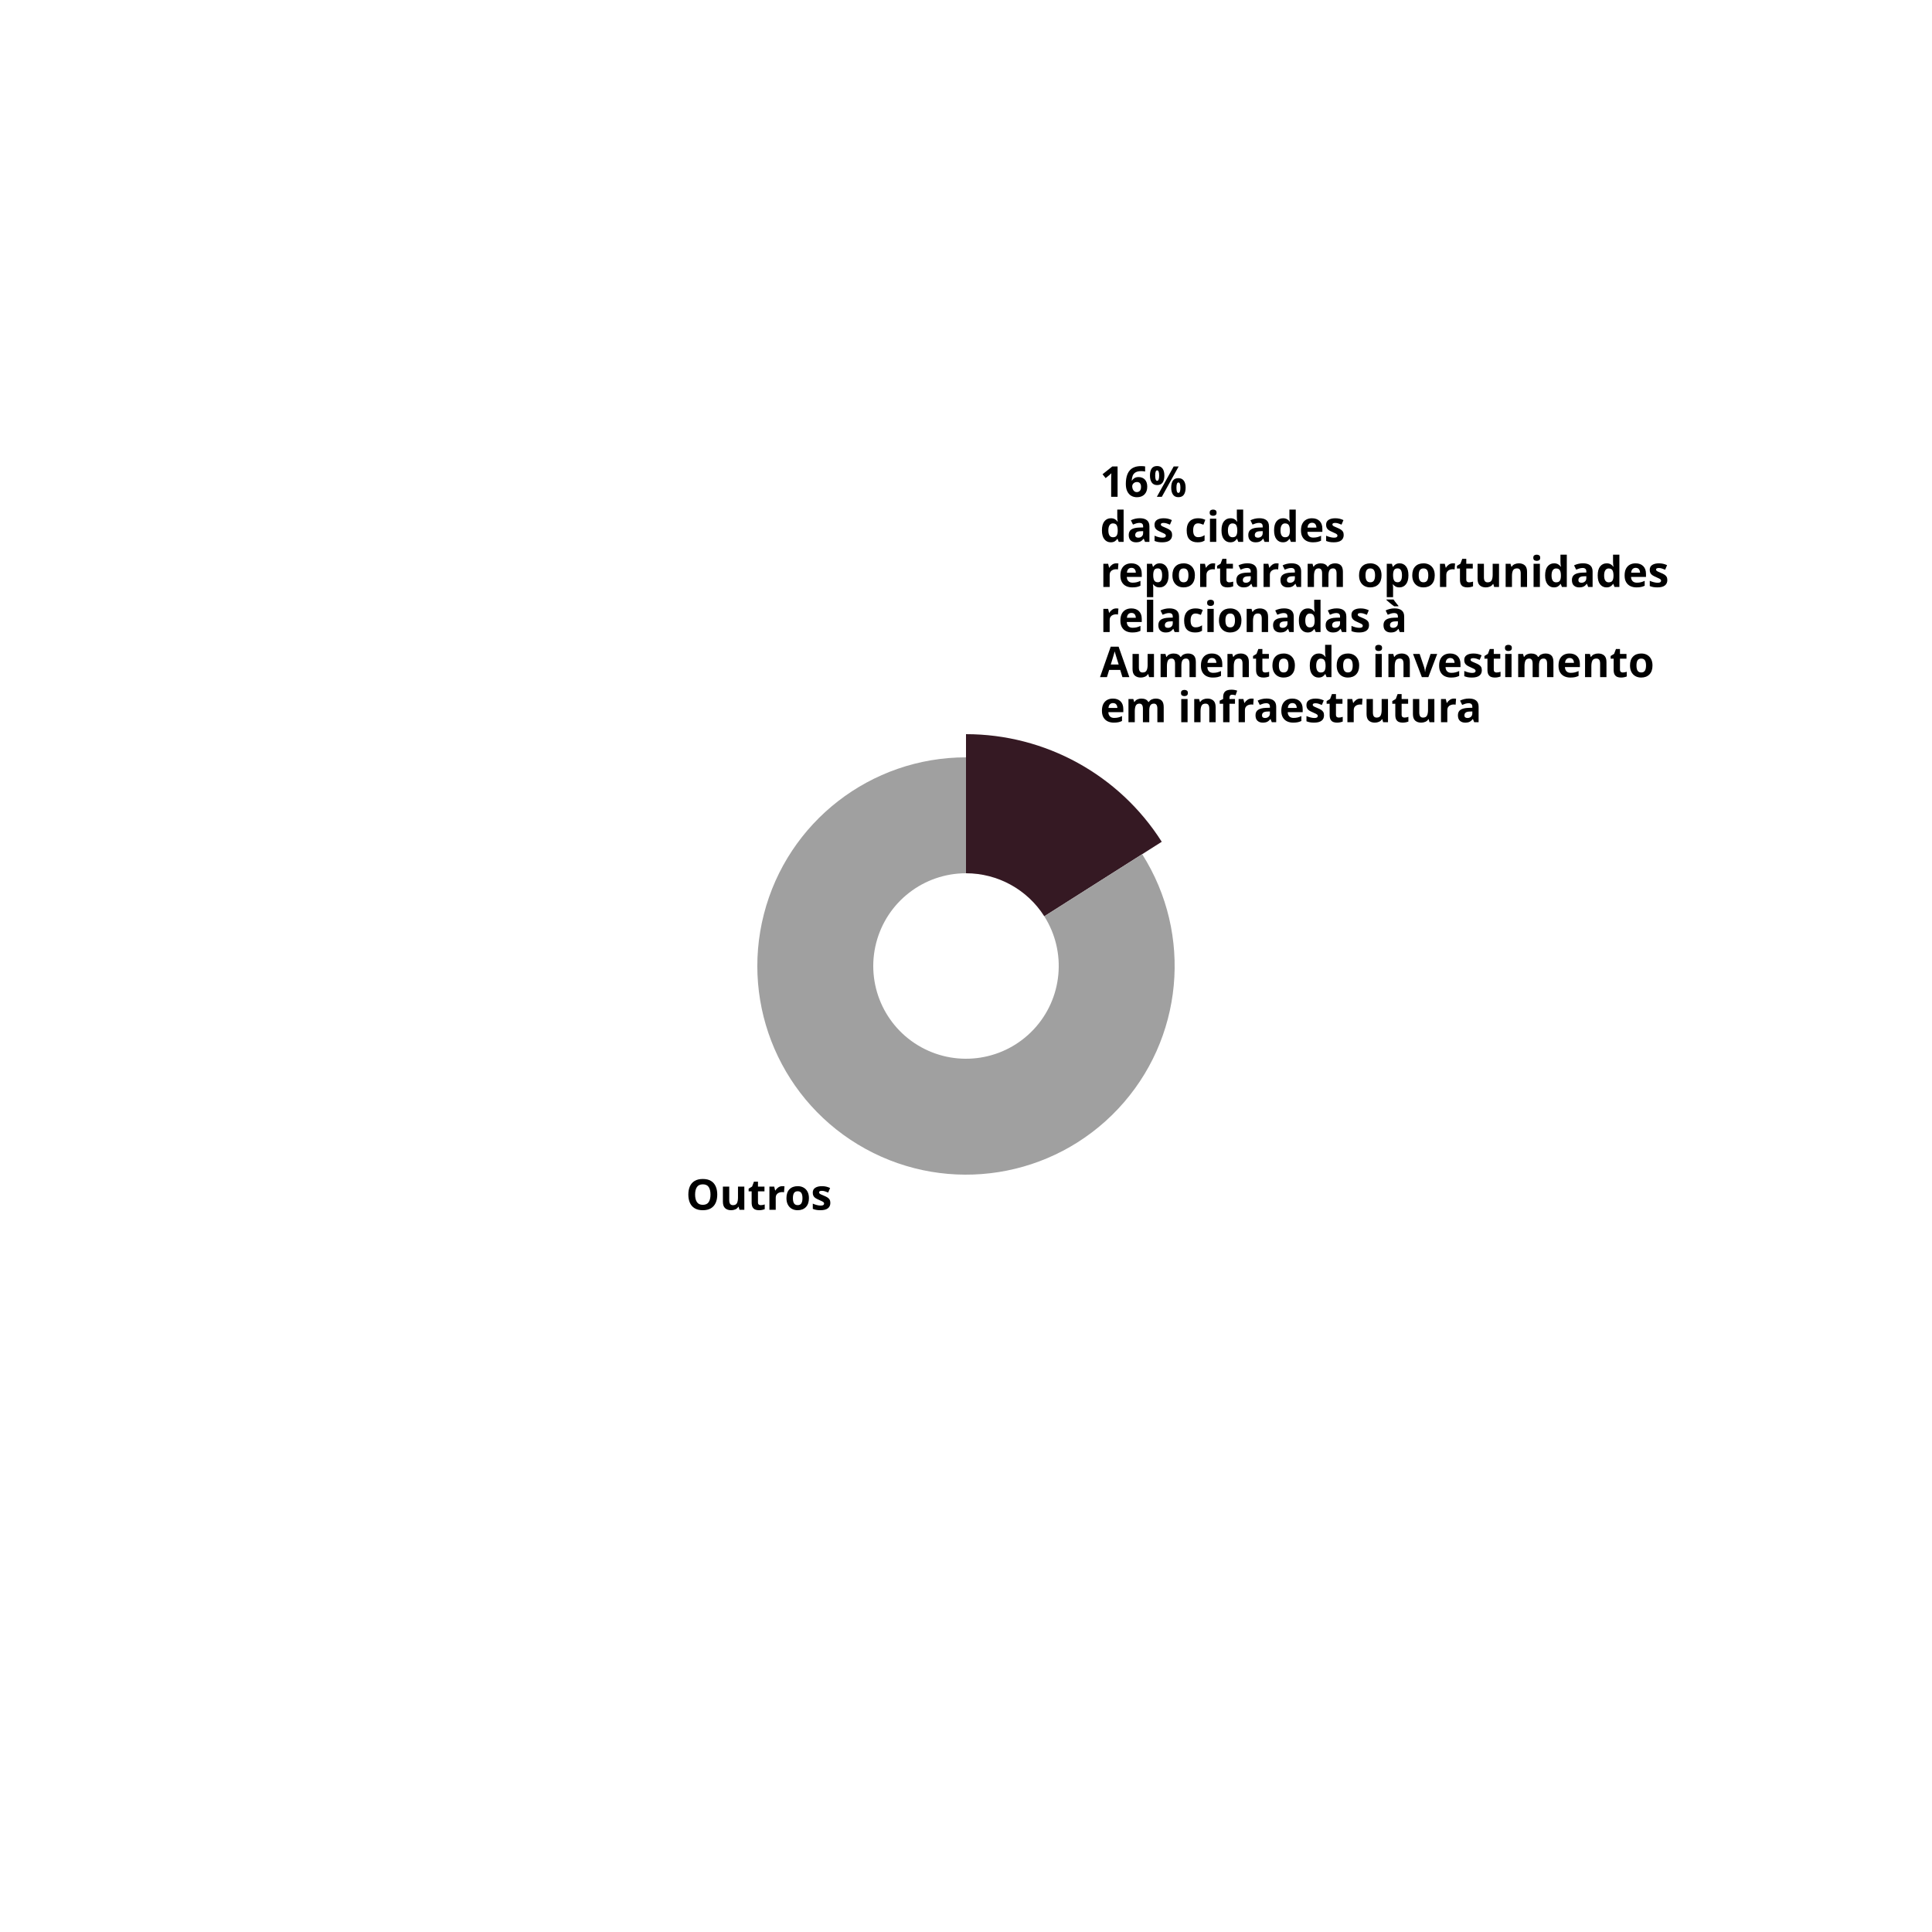
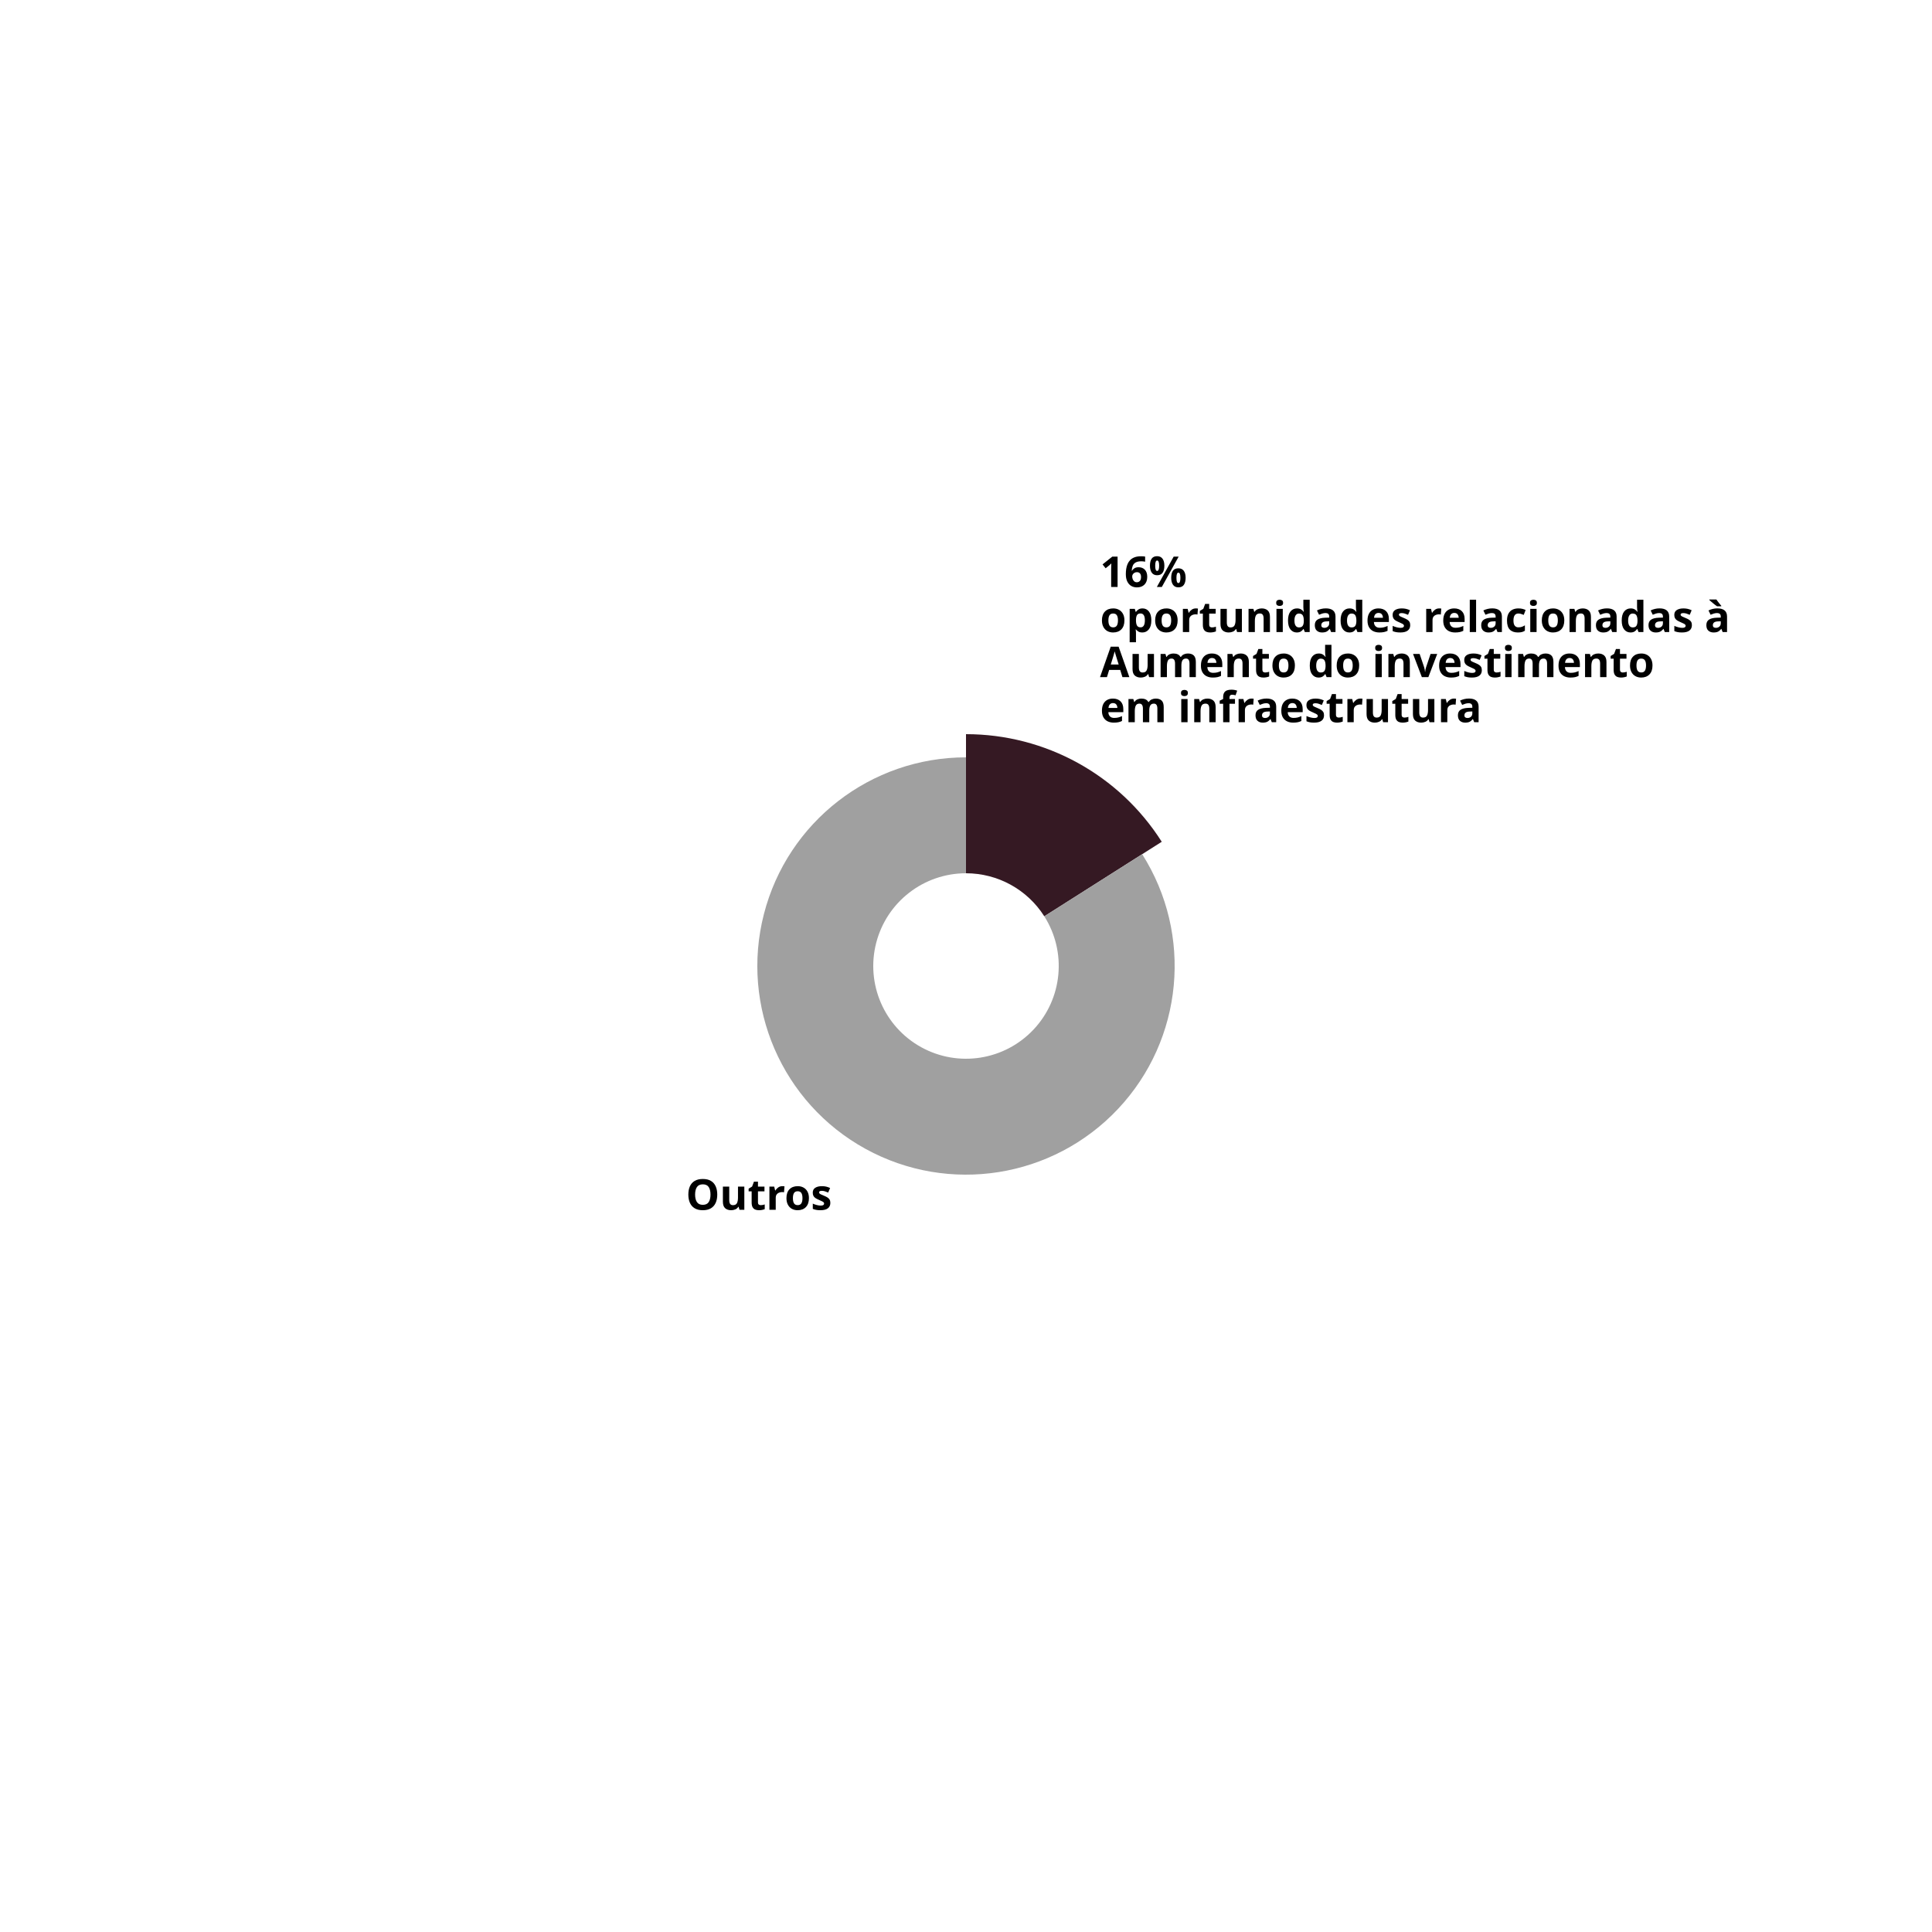
<svg xmlns="http://www.w3.org/2000/svg" width="1500" height="1500">
  <g transform="translate(750,750)">
    <g class="arc">
      <path d="M1.1021821192326179e-14,-180A180,180,0,0,1,151.979,-96.449L60.792,-38.58A72,72,0,0,0,4.408728476930472e-15,-72Z" fill="#351923" />
      <g class="arc-label" transform="translate(104.0588,-189.2822)" dy="0.35em">
-         <text style="font-family: Raleway, sans-serif; font-size: 33px; font-weight: bold;" dy="-175" text-anchor="start">16%</text>
-         <text style="font-family: Raleway, sans-serif; font-size: 33px; font-weight: bold;" dy="-140" text-anchor="start">das cidades</text>
-         <text style="font-family: Raleway, sans-serif; font-size: 33px; font-weight: bold;" dy="-105" text-anchor="start">reportaram oportunidades</text>
-         <text style="font-family: Raleway, sans-serif; font-size: 33px; font-weight: bold;" dy="-70" text-anchor="start">relacionadas à</text>
+         <text style="font-family: Raleway, sans-serif; font-size: 33px; font-weight: bold;" dy="-105" text-anchor="start">16%</text>
+         <text style="font-family: Raleway, sans-serif; font-size: 33px; font-weight: bold;" dy="-70" text-anchor="start">oportunidades relacionadas à</text>
        <text style="font-family: Raleway, sans-serif; font-size: 33px; font-weight: bold;" dy="-35" text-anchor="start">Aumento do investimento</text>
        <text style="font-family: Raleway, sans-serif; font-size: 33px; font-weight: bold;" dy="0" text-anchor="start">em infraestrutura</text>
      </g>
    </g>
    <g class="arc">
      <path d="M136.781,-86.804A162,162,0,1,1,-2.975891721928068e-14,-162L-1.3226185430791413e-14,-72A72,72,0,1,0,60.792,-38.58Z" fill="#A0A0A0" />
      <g class="arc-label" transform="translate(-104.0588,189.2822)" dy="0.35em">
        <text style="font-family: Raleway, sans-serif; font-size: 33px; font-weight: bold;" dy="0" text-anchor="end">Outros</text>
      </g>
    </g>
  </g>
</svg>
